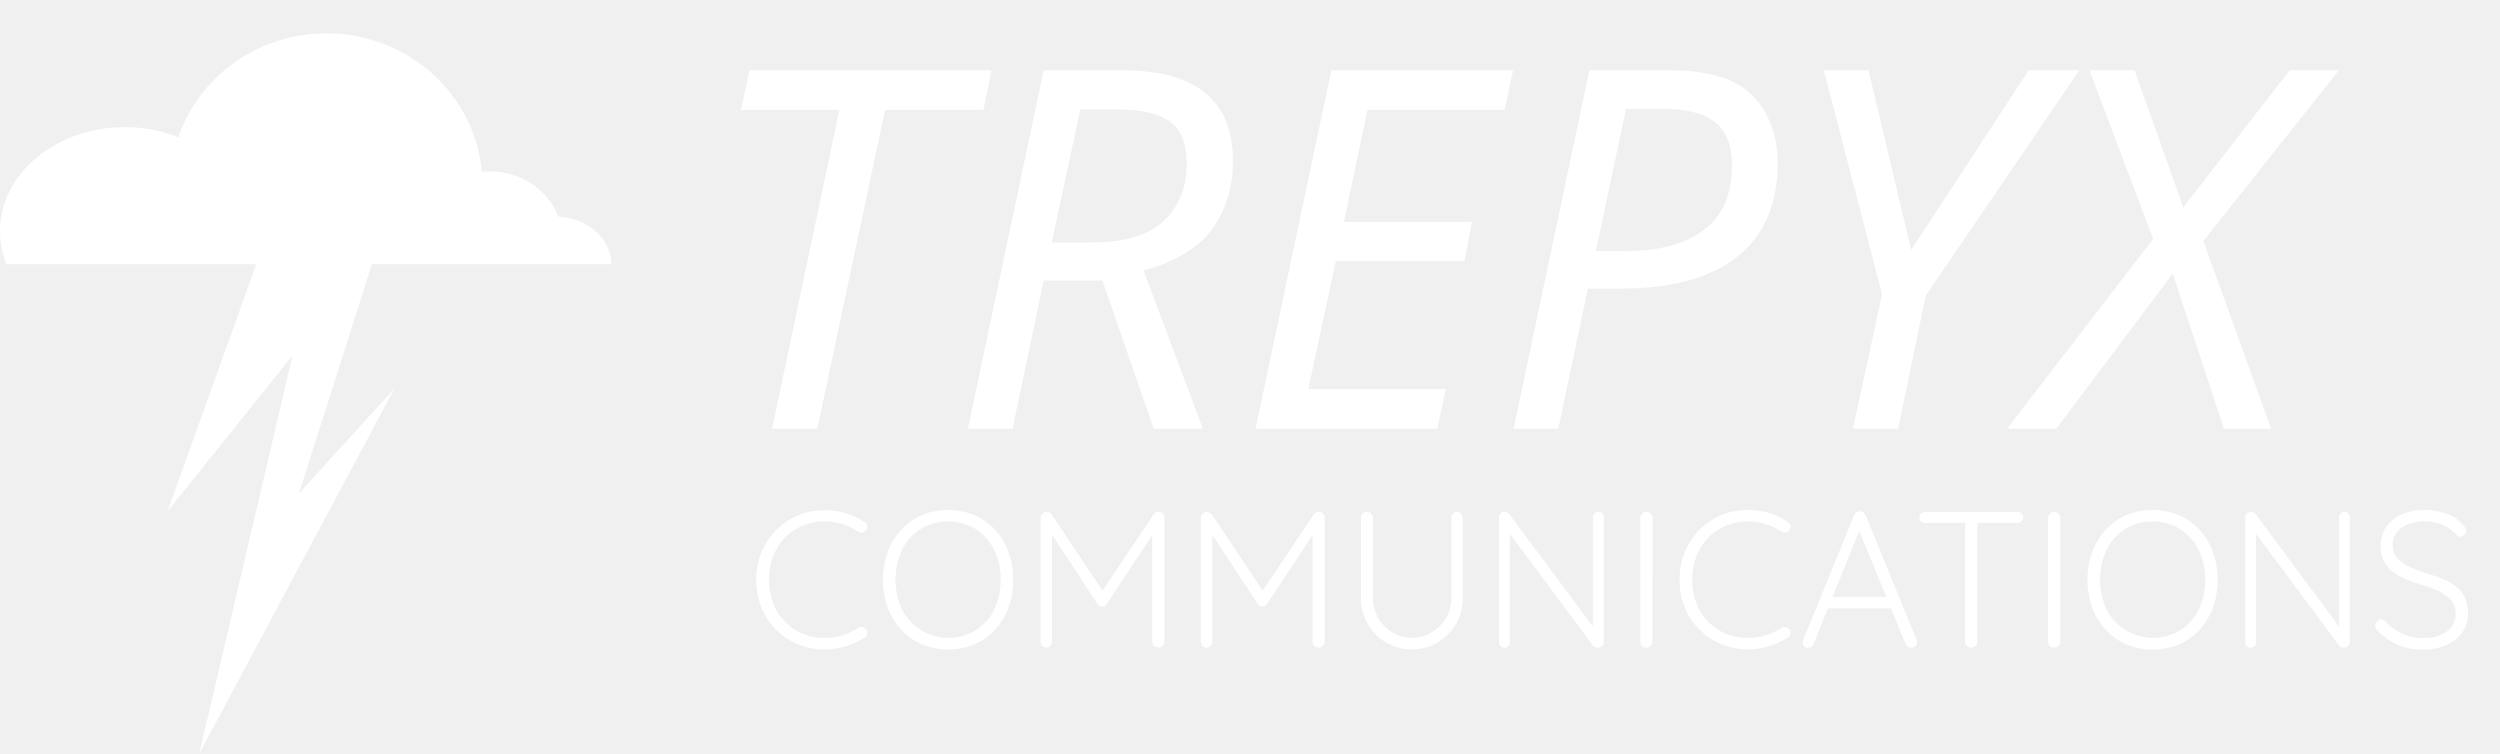
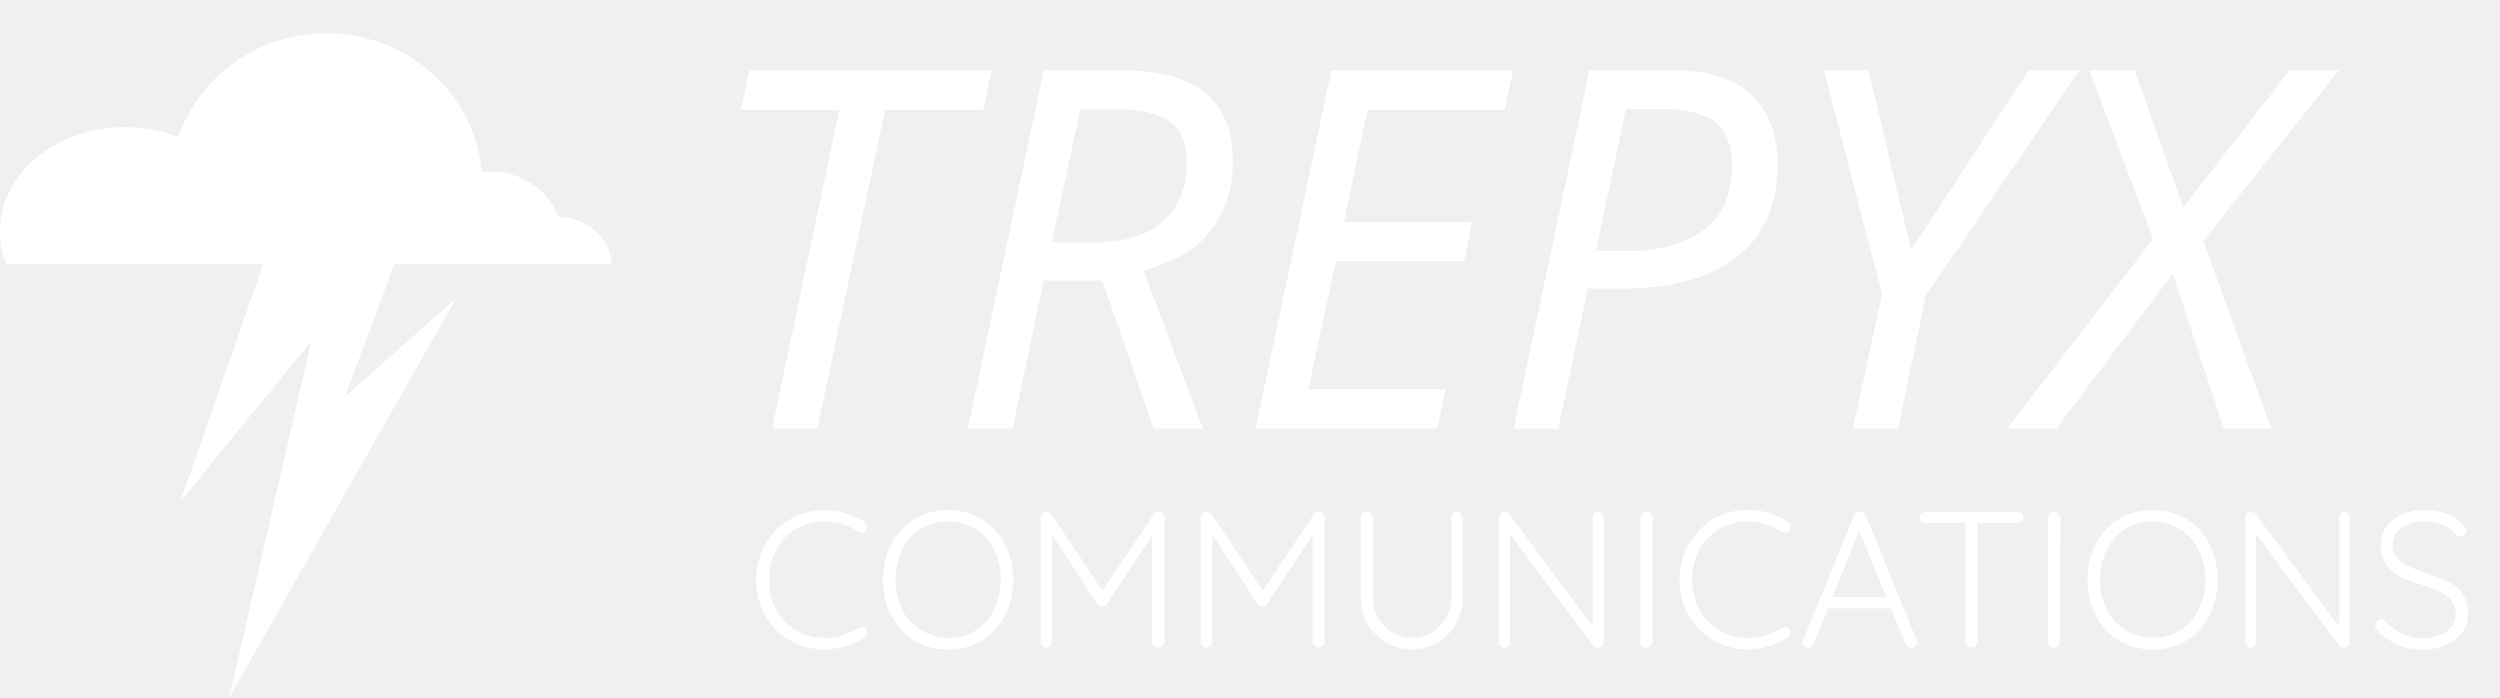
- <svg xmlns="http://www.w3.org/2000/svg" viewBox="0 0 1284.51 387.22">
+ <svg xmlns="http://www.w3.org/2000/svg" viewBox="0 0 1284.51 358.5">
  <defs>
    <style>.a,.b{fill:#fff;}.b{font-size:257.94px;font-family:Avenir-LightOblique, Avenir;font-weight:300;font-style:oblique;}</style>
  </defs>
-   <polyline class="a" points="102.38 387.22 150.34 182.57 86.05 262.77 131.73 135.6 132.01 133.05 134.36 111.22 172.21 71.17 201.97 71.17 190.16 133.05 195.3 122.55 153.63 253.47 202.62 199.7" />
+   <polyline class="a" points="117.75 358.5 159.99 175.21 92.69 257.7 147.32 101.15 129.86 69.06 130.42 52.16 173.78 35.27 193.97 71.17 213.76 76.94 231.78 57.79 177.17 203.91 234.32 153.24" />
  <path class="a" d="M196.62,551.44a3,3,0,0,1,1.4,2,3.15,3.15,0,0,1-.7,2.44,2.22,2.22,0,0,1-1.75,1,4.55,4.55,0,0,1-2.14-.44,31.36,31.36,0,0,0-8.07-3.89,30.37,30.37,0,0,0-9.27-1.4,29,29,0,0,0-11.31,2.2,27.34,27.34,0,0,0-9.11,6.18,27.8,27.8,0,0,0-6,9.46,35.37,35.37,0,0,0,.05,24.37,28,28,0,0,0,6.13,9.51,26.64,26.64,0,0,0,9.11,6.08,29.46,29.46,0,0,0,11.16,2.09,29.9,29.9,0,0,0,9.22-1.39,35.19,35.19,0,0,0,8.12-3.79,3.13,3.13,0,0,1,2.09-.45,2.9,2.9,0,0,1,1.9,1.15A3.14,3.14,0,0,1,198,609a2.47,2.47,0,0,1-1.3,1.89,39.08,39.08,0,0,1-5.88,3,37.89,37.89,0,0,1-7.17,2.24,36.16,36.16,0,0,1-7.58.8,35.24,35.24,0,0,1-13.5-2.59,34.18,34.18,0,0,1-18.78-18.63A37.18,37.18,0,0,1,141,581.14a36.17,36.17,0,0,1,2.74-14.25,35.46,35.46,0,0,1,7.52-11.31,34.28,34.28,0,0,1,11.16-7.52,34.63,34.63,0,0,1,13.65-2.69,37.9,37.9,0,0,1,11,1.59A35.28,35.28,0,0,1,196.62,551.44Z" transform="translate(247.56 -283.25)" />
  <path class="a" d="M273,581.14a40.75,40.75,0,0,1-2.44,14.4,34.06,34.06,0,0,1-6.93,11.36A31,31,0,0,1,253,614.37a35.45,35.45,0,0,1-26.85,0,31.19,31.19,0,0,1-10.57-7.47,34.65,34.65,0,0,1-7-11.36,42.88,42.88,0,0,1,0-28.8,34.65,34.65,0,0,1,7-11.36,31.19,31.19,0,0,1,10.57-7.47,35.45,35.45,0,0,1,26.85,0,31,31,0,0,1,10.61,7.47,34.06,34.06,0,0,1,6.93,11.36A40.75,40.75,0,0,1,273,581.14Zm-6.38,0a33.45,33.45,0,0,0-3.48-15.59A26.6,26.6,0,0,0,253.57,555a25.82,25.82,0,0,0-14-3.79A25.62,25.62,0,0,0,216,565.55a37,37,0,0,0,0,31.18,27,27,0,0,0,37.57,10.52,26.6,26.6,0,0,0,9.52-10.52A33.45,33.45,0,0,0,266.57,581.14Z" transform="translate(247.56 -283.25)" />
  <path class="a" d="M290.09,546.26a3.42,3.42,0,0,1,1.44.35,3.49,3.49,0,0,1,1.25.95l27.5,41.25-2.69-.1,27.6-41.15a2.79,2.79,0,0,1,2.7-1.3,2.82,2.82,0,0,1,2,.85,2.91,2.91,0,0,1,.84,2.14V613a2.8,2.8,0,0,1-.94,2.09,3.14,3.14,0,0,1-2.24.9,3,3,0,0,1-2.2-.9,2.9,2.9,0,0,1-.89-2.09v-57.7l1.79.2-25.21,38.16a2.18,2.18,0,0,1-.95.95,2.76,2.76,0,0,1-2.69,0,2.8,2.8,0,0,1-1-.95l-25.31-38.56,1.89-1.29V613a2.94,2.94,0,0,1-.85,2.09,2.81,2.81,0,0,1-2.14.9,2.66,2.66,0,0,1-2.09-.9,3,3,0,0,1-.8-2.09V549.25a3,3,0,0,1,.85-2A2.75,2.75,0,0,1,290.09,546.26Z" transform="translate(247.56 -283.25)" />
  <path class="a" d="M372.4,546.26a3.45,3.45,0,0,1,1.44.35,3.58,3.58,0,0,1,1.25.95l27.5,41.25-2.69-.1,27.6-41.15a2.78,2.78,0,0,1,2.69-1.3,2.83,2.83,0,0,1,2.05.85,2.91,2.91,0,0,1,.84,2.14V613a2.8,2.8,0,0,1-.94,2.09,3.17,3.17,0,0,1-2.25.9,3,3,0,0,1-2.19-.9,2.87,2.87,0,0,1-.9-2.09v-57.7l1.8.2-25.21,38.16a2.18,2.18,0,0,1-.95.95,2.76,2.76,0,0,1-2.69,0,2.91,2.91,0,0,1-1.05-.95l-25.31-38.56,1.9-1.29V613a3,3,0,0,1-.85,2.09,2.81,2.81,0,0,1-2.14.9,2.64,2.64,0,0,1-2.09-.9,3,3,0,0,1-.8-2.09V549.25a3,3,0,0,1,.85-2A2.74,2.74,0,0,1,372.4,546.26Z" transform="translate(247.56 -283.25)" />
  <path class="a" d="M501,546.26a2.81,2.81,0,0,1,2.14.9,2.93,2.93,0,0,1,.85,2.09v41.26a26,26,0,0,1-3.49,13.35,26.6,26.6,0,0,1-9.36,9.52,26.74,26.74,0,0,1-26.56,0,26.53,26.53,0,0,1-9.42-9.52,26.07,26.07,0,0,1-3.48-13.35V549.25a3,3,0,0,1,.84-2.09,3.07,3.07,0,0,1,2.34-.9,3.06,3.06,0,0,1,3,3v41.26a19.87,19.87,0,0,0,2.74,10.36,20.81,20.81,0,0,0,7.33,7.32,19,19,0,0,0,10,2.74A19.26,19.26,0,0,0,488,608.19a21.25,21.25,0,0,0,7.37-7.32,19.54,19.54,0,0,0,2.79-10.36V549.25a3.05,3.05,0,0,1,.8-2.09A2.66,2.66,0,0,1,501,546.26Z" transform="translate(247.56 -283.25)" />
  <path class="a" d="M573.68,546.26a2.64,2.64,0,0,1,2,.8,2.8,2.8,0,0,1,.75,2v63.78a3,3,0,0,1-.94,2.34,3.18,3.18,0,0,1-2.15.85,3.84,3.84,0,0,1-1.34-.25,2.53,2.53,0,0,1-1-.75l-44.44-59.79,1.69-1v59.1a2.58,2.58,0,0,1-.79,1.89,2.74,2.74,0,0,1-2,.8,2.65,2.65,0,0,1-2.79-2.69V549.25a2.84,2.84,0,0,1,.85-2.19,2.88,2.88,0,0,1,2-.8,4.07,4.07,0,0,1,1.3.25,2.15,2.15,0,0,1,1.09.85l43.95,59.19-1,1.79V549.05a2.73,2.73,0,0,1,2.79-2.79Z" transform="translate(247.56 -283.25)" />
  <path class="a" d="M601.48,612.93a3.25,3.25,0,0,1-1,2.19,3,3,0,0,1-2.14.9,2.91,2.91,0,0,1-2.3-.9,3.19,3.19,0,0,1-.79-2.19V549.35a3,3,0,0,1,.89-2.19,3.1,3.1,0,0,1,2.29-.9,3.06,3.06,0,0,1,2.15.9,2.91,2.91,0,0,1,.94,2.19Z" transform="translate(247.56 -283.25)" />
  <path class="a" d="M671,551.44a3,3,0,0,1,1.39,2,3.14,3.14,0,0,1-.69,2.44,2.22,2.22,0,0,1-1.75,1,4.53,4.53,0,0,1-2.14-.44,31.36,31.36,0,0,0-8.07-3.89,30.46,30.46,0,0,0-9.27-1.4,29,29,0,0,0-11.31,2.2,27.28,27.28,0,0,0-9.12,6.18,28,28,0,0,0-6,9.46,35.37,35.37,0,0,0,.05,24.37,28.12,28.12,0,0,0,6.13,9.51,26.68,26.68,0,0,0,9.12,6.08,29.39,29.39,0,0,0,11.16,2.09,30,30,0,0,0,9.22-1.39,35.39,35.39,0,0,0,8.12-3.79,3.12,3.12,0,0,1,2.09-.45,3,3,0,0,1,1.9,1.15,3.09,3.09,0,0,1,.59,2.39,2.44,2.44,0,0,1-1.29,1.89,39.08,39.08,0,0,1-5.88,3,37.77,37.77,0,0,1-7.18,2.24,36.07,36.07,0,0,1-7.57.8,35.24,35.24,0,0,1-13.5-2.59,34.23,34.23,0,0,1-18.79-18.63,37.18,37.18,0,0,1-2.79-14.65,36.17,36.17,0,0,1,2.75-14.25,35.46,35.46,0,0,1,7.52-11.31,34.28,34.28,0,0,1,11.16-7.52,34.63,34.63,0,0,1,13.65-2.69,37.79,37.79,0,0,1,11,1.59A35.34,35.34,0,0,1,671,551.44Z" transform="translate(247.56 -283.25)" />
  <path class="a" d="M708.51,554l-24.22,60.08a3.24,3.24,0,0,1-1.1,1.5,2.66,2.66,0,0,1-1.59.5,2.85,2.85,0,0,1-2.19-.75,2.58,2.58,0,0,1-.7-1.85,2.54,2.54,0,0,1,.1-1.19L705.12,548a2.82,2.82,0,0,1,1.14-1.55A3.33,3.33,0,0,1,708,546a3.06,3.06,0,0,1,1.84.55A3.59,3.59,0,0,1,711,548L737.2,612a3.6,3.6,0,0,1,.2,1.2,2.65,2.65,0,0,1-.89,2.14,3.18,3.18,0,0,1-2.1.75,2.91,2.91,0,0,1-1.74-.55,3.59,3.59,0,0,1-1.15-1.45l-24.81-60.58Zm-18.44,41.85,2.49-5.88h30.89l1.2,5.88Z" transform="translate(247.56 -283.25)" />
  <path class="a" d="M741.59,551.94a3,3,0,0,1-2.09-.79,2.57,2.57,0,0,1-.9-2,2.66,2.66,0,0,1,.9-2.09,3,3,0,0,1,2.09-.8h47.33a3.18,3.18,0,0,1,2.19.8,2.66,2.66,0,0,1,.9,2.09,2.49,2.49,0,0,1-.9,2,3.29,3.29,0,0,1-2.19.75ZM765.31,616a3.1,3.1,0,0,1-2.3-.9,2.9,2.9,0,0,1-.89-2.09V549.55h6.27V613a2.86,2.86,0,0,1-.89,2.09A3,3,0,0,1,765.31,616Z" transform="translate(247.56 -283.25)" />
  <path class="a" d="M811,612.93a3.29,3.29,0,0,1-1,2.19,3.06,3.06,0,0,1-2.15.9,2.9,2.9,0,0,1-2.29-.9,3.2,3.2,0,0,1-.8-2.19V549.35a3,3,0,0,1,.9-2.19,3.1,3.1,0,0,1,2.29-.9,3.06,3.06,0,0,1,2.15.9,2.94,2.94,0,0,1,.94,2.19Z" transform="translate(247.56 -283.25)" />
  <path class="a" d="M891.86,581.14a40.75,40.75,0,0,1-2.45,14.4,33.87,33.87,0,0,1-6.92,11.36,31.16,31.16,0,0,1-10.61,7.47,35.48,35.48,0,0,1-26.86,0,31.25,31.25,0,0,1-10.56-7.47,34.67,34.67,0,0,1-7-11.36,42.88,42.88,0,0,1,0-28.8,34.67,34.67,0,0,1,7-11.36A31.25,31.25,0,0,1,845,547.91a35.48,35.48,0,0,1,26.86,0,31.16,31.16,0,0,1,10.61,7.47,33.87,33.87,0,0,1,6.92,11.36A40.75,40.75,0,0,1,891.86,581.14Zm-6.38,0A33.45,33.45,0,0,0,882,565.55,26.6,26.6,0,0,0,872.47,555a25.79,25.79,0,0,0-14-3.79,25.59,25.59,0,0,0-23.56,14.31,37,37,0,0,0,0,31.18,26.95,26.95,0,0,0,37.56,10.52A26.6,26.6,0,0,0,882,596.73,33.45,33.45,0,0,0,885.48,581.14Z" transform="translate(247.56 -283.25)" />
  <path class="a" d="M957,546.26a2.68,2.68,0,0,1,2.05.8,2.79,2.79,0,0,1,.74,2v63.78a3,3,0,0,1-.94,2.34,3.16,3.16,0,0,1-2.15.85,3.84,3.84,0,0,1-1.34-.25,2.53,2.53,0,0,1-1-.75l-44.44-59.79,1.7-1v59.1a2.59,2.59,0,0,1-.8,1.89,2.71,2.71,0,0,1-2,.8,2.68,2.68,0,0,1-2-.8,2.65,2.65,0,0,1-.74-1.89V549.25a2.81,2.81,0,0,1,2.88-3,4.07,4.07,0,0,1,1.3.25,2.22,2.22,0,0,1,1.1.85l43.94,59.19-1,1.79V549.05a2.73,2.73,0,0,1,2.79-2.79Z" transform="translate(247.56 -283.25)" />
  <path class="a" d="M997.78,617a31.45,31.45,0,0,1-13.15-2.34A36,36,0,0,1,974,607.25a5.26,5.26,0,0,1-.84-1.1,2.64,2.64,0,0,1-.35-1.39,3.11,3.11,0,0,1,1-2.2,2.89,2.89,0,0,1,2.14-1,3.06,3.06,0,0,1,2.19,1,26.82,26.82,0,0,0,8.82,6.38,25.84,25.84,0,0,0,10.61,2.19,22.92,22.92,0,0,0,8.52-1.49,14,14,0,0,0,5.93-4.29,10.17,10.17,0,0,0,2.19-6.47,11.14,11.14,0,0,0-2.54-7.38,19.23,19.23,0,0,0-6.53-4.68,60.16,60.16,0,0,0-9.06-3.29q-4.1-1.29-7.83-2.84a27.24,27.24,0,0,1-6.57-3.79,15.45,15.45,0,0,1-4.44-5.53,17.9,17.9,0,0,1-1.59-7.87,16.41,16.41,0,0,1,2.79-9.41,18.55,18.55,0,0,1,7.92-6.48,28.44,28.44,0,0,1,11.91-2.34,32.53,32.53,0,0,1,11.31,2,19.63,19.63,0,0,1,8.62,5.88,4.53,4.53,0,0,1,1.49,2.89,2.8,2.8,0,0,1-1,2,3.15,3.15,0,0,1-2.2.95,2.28,2.28,0,0,1-1.69-.7,17.5,17.5,0,0,0-4.29-3.74,21.94,21.94,0,0,0-5.72-2.54,23.61,23.61,0,0,0-6.53-.89,23.27,23.27,0,0,0-8.42,1.44,13.51,13.51,0,0,0-5.88,4.14,10.19,10.19,0,0,0-2.14,6.57,9.76,9.76,0,0,0,2.39,6.83,18.42,18.42,0,0,0,6.28,4.38c2.59,1.17,5.34,2.25,8.27,3.24q4.27,1.2,8.22,2.74a29.13,29.13,0,0,1,7,3.84,16.24,16.24,0,0,1,4.79,5.78,19.57,19.57,0,0,1,1.74,8.77,15.46,15.46,0,0,1-2.89,9.16,19.91,19.91,0,0,1-7.92,6.48A28.07,28.07,0,0,1,997.78,617Z" transform="translate(247.56 -283.25)" />
  <text class="b" transform="translate(357.5 220.28)">TREPYX</text>
  <path class="a" d="M66.55,419c0-13.07-12.1-23.72-27.29-24.49-5-13.47-18.75-23.15-34.93-23.15a41.08,41.08,0,0,0-4.32.24c-3.52-39.89-37.92-71.22-79.87-71.22-35.44,0-65.48,22.36-76.09,53.35a74.66,74.66,0,0,0-27.49-5.16c-35.41,0-64.12,23.94-64.12,53.48A45.29,45.29,0,0,0-244.25,419Z" transform="translate(247.56 -283.25)" />
</svg>
